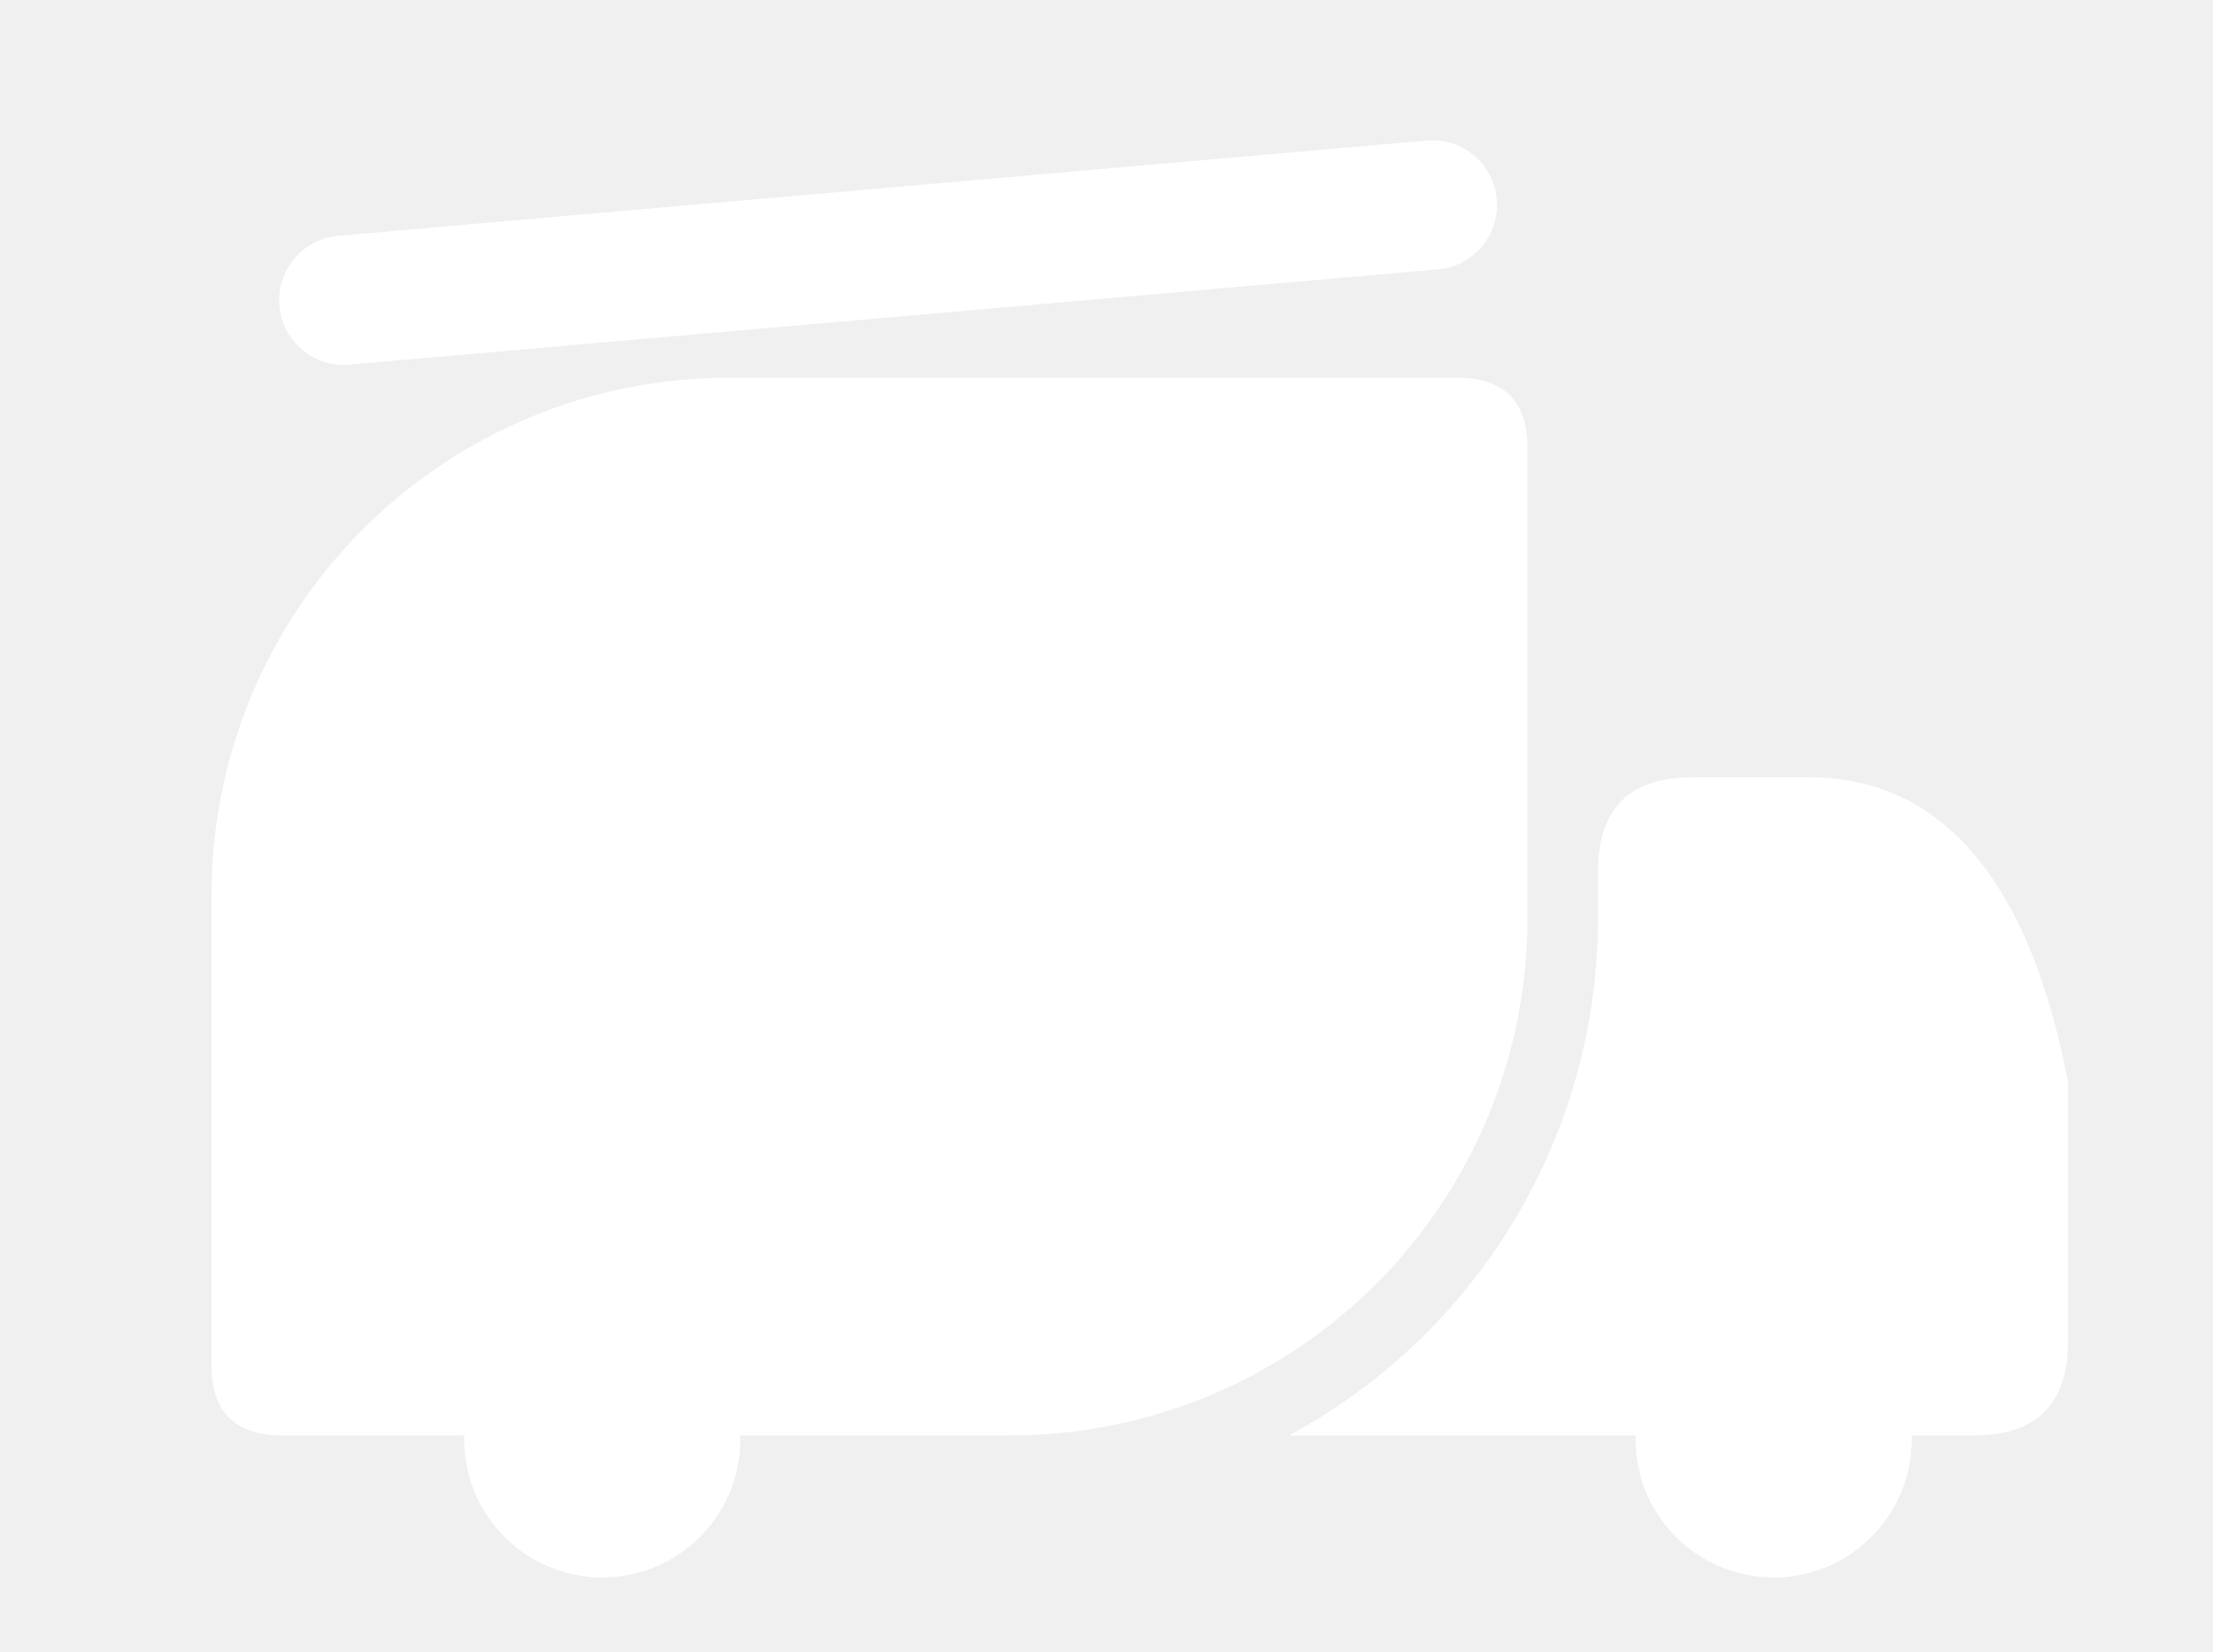
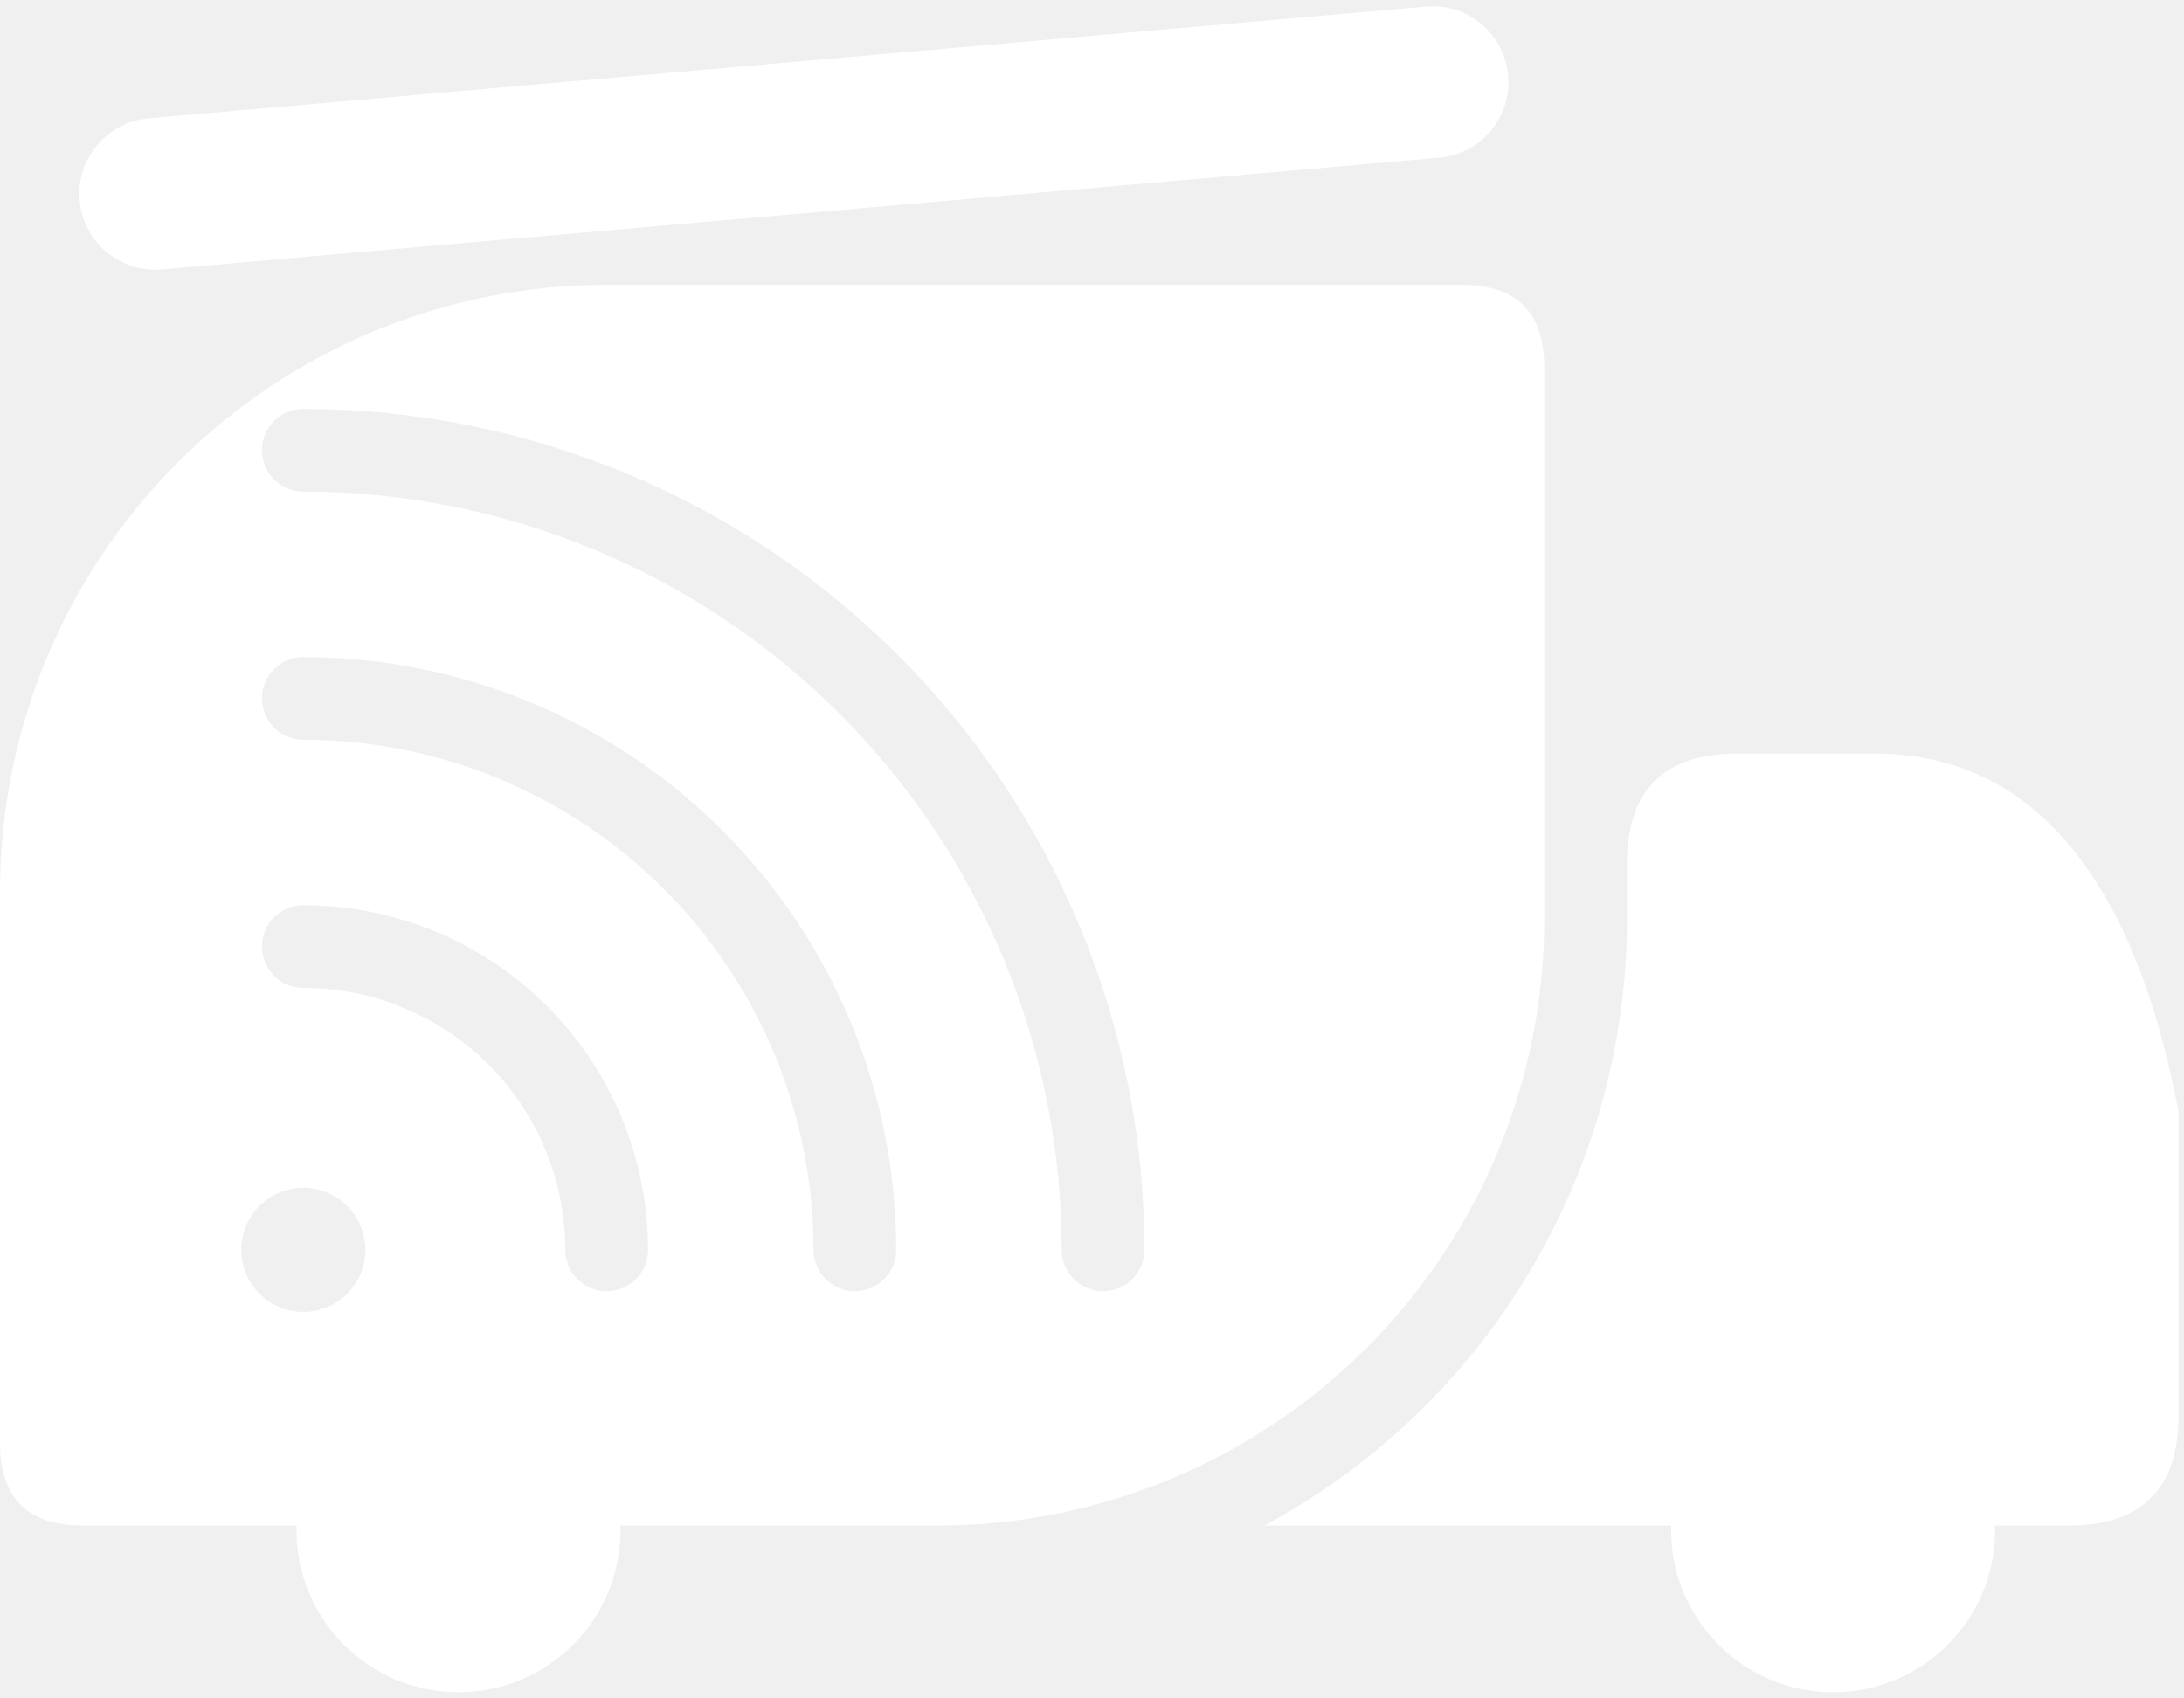
- <svg xmlns="http://www.w3.org/2000/svg" width="390" height="291" viewBox="0 0 390 291" fill="none">
-   <mask id="mask0_8_12" style="mask-type:luminance" maskUnits="userSpaceOnUse" x="0" y="0" width="390" height="291">
-     <path d="M389.299 0H0V290.5H389.299V0Z" fill="white" />
-   </mask>
-   <g mask="url(#mask0_8_12)">
-     <path d="M251.438 24.77L59.591 41.554C53.325 42.103 48.69 47.627 49.238 53.893C49.786 60.159 55.31 64.794 61.576 64.246L253.423 47.462C259.689 46.913 264.325 41.389 263.776 35.123C263.228 28.857 257.704 24.222 251.438 24.77Z" fill="white" />
-     <path d="M128.386 66.562H256.773C265.056 66.562 269.197 70.703 269.197 78.986V161.816C269.197 173.781 266.841 185.629 262.262 196.684C257.683 207.738 250.972 217.782 242.511 226.243C234.05 234.703 224.006 241.415 212.952 245.993C201.897 250.572 190.049 252.929 178.084 252.929H49.698C41.415 252.929 37.273 248.788 37.273 240.505V157.675C37.273 133.51 46.873 110.335 63.96 93.248C81.047 76.161 104.222 66.562 128.386 66.562Z" fill="white" />
-     <path d="M82.83 220.832C87.976 220.832 92.148 216.661 92.148 211.514C92.148 206.368 87.976 202.196 82.83 202.196C77.683 202.196 73.511 206.368 73.511 211.514C73.511 216.661 77.683 220.832 82.83 220.832Z" fill="white" />
-     <path d="M82.83 165.958C94.912 165.958 106.5 170.757 115.043 179.301C123.587 187.844 128.386 199.432 128.386 211.514M82.83 128.684C93.707 128.684 104.478 130.827 114.527 134.989C124.577 139.152 133.708 145.253 141.399 152.944C149.091 160.636 155.192 169.767 159.355 179.816C163.517 189.866 165.66 200.637 165.66 211.514M82.83 91.411C98.602 91.411 114.22 94.517 128.791 100.553C143.363 106.589 156.603 115.435 167.756 126.588C178.908 137.741 187.755 150.981 193.791 165.552C199.827 180.124 202.933 195.742 202.933 211.514" stroke-width="12.425" stroke-linecap="round" stroke="white" />
-     <path d="M281.622 153.533C281.622 142.489 287.144 136.967 298.188 136.967H318.895C343.744 136.967 358.239 157.675 364.452 190.807V236.363C364.452 247.407 358.93 252.929 347.886 252.929H227.161C243.617 244.071 257.368 230.924 266.956 214.883C276.544 198.842 281.612 180.504 281.622 161.816V153.533Z" fill="white" />
-     <circle cx="312.578" cy="253.635" r="24.331" fill="white" />
-     <circle cx="106.132" cy="253.635" r="24.331" fill="white" />
-   </g>
+ <svg xmlns="http://www.w3.org/2000/svg" width="328" height="255" viewBox="0 0 328 255" fill="none">
+   <path d="M214.164 0.993L22.318 17.777C16.052 18.325 11.416 23.849 11.964 30.116C12.513 36.382 18.037 41.017 24.303 40.469L216.15 23.684C222.416 23.136 227.051 17.612 226.503 11.346C225.955 5.08 220.431 0.444 214.164 0.993Z" fill="white" />
+   <path d="M219.499 42.784C227.782 42.784 231.924 46.926 231.924 55.209V138.039C231.924 150.004 229.567 161.852 224.988 172.906C220.409 183.96 213.698 194.004 205.237 202.465C196.777 210.925 186.733 217.637 175.679 222.216C164.624 226.795 152.776 229.151 140.811 229.151H12.425C4.142 229.151 0 225.01 0 216.728V133.897C0 109.733 9.6 86.558 26.686 69.471C43.773 52.384 66.949 42.784 91.113 42.784H219.499ZM45.557 178.418C40.41 178.418 36.239 182.59 36.238 187.736C36.238 192.883 40.41 197.055 45.557 197.055C50.703 197.054 54.875 192.883 54.875 187.736C54.875 182.59 50.703 178.418 45.557 178.418ZM45.557 135.968C42.126 135.968 39.345 138.749 39.345 142.18C39.345 145.611 42.126 148.392 45.557 148.392C55.991 148.392 65.999 152.538 73.377 159.916C80.755 167.294 84.9 177.302 84.9 187.736C84.9 191.167 87.682 193.948 91.113 193.948C94.544 193.948 97.325 191.167 97.325 187.736C97.325 174.007 91.871 160.838 82.163 151.13C72.455 141.421 59.286 135.968 45.557 135.968ZM45.557 98.694C42.126 98.694 39.345 101.476 39.345 104.906C39.345 108.337 42.126 111.118 45.557 111.118C55.618 111.118 65.581 113.101 74.877 116.951C84.172 120.802 92.619 126.445 99.733 133.56C106.848 140.674 112.491 149.12 116.342 158.416C120.192 167.712 122.175 177.675 122.175 187.736C122.175 191.167 124.956 193.948 128.387 193.948C131.817 193.948 134.599 191.167 134.599 187.736C134.599 176.043 132.296 164.464 127.821 153.661C123.346 142.858 116.787 133.042 108.519 124.773C100.25 116.505 90.435 109.946 79.632 105.472C68.829 100.997 57.25 98.694 45.557 98.694ZM45.557 61.421C42.126 61.421 39.345 64.202 39.345 67.633C39.345 71.064 42.126 73.845 45.557 73.845C60.513 73.845 75.323 76.791 89.141 82.515C102.958 88.238 115.514 96.627 126.09 107.203C136.666 117.779 145.055 130.335 150.778 144.152C156.502 157.97 159.448 172.78 159.448 187.736C159.448 191.167 162.229 193.948 165.66 193.948C169.091 193.948 171.872 191.167 171.872 187.736C171.872 171.148 168.605 154.723 162.257 139.397C155.909 124.072 146.604 110.147 134.875 98.418C123.146 86.689 109.221 77.384 93.895 71.036C78.57 64.688 62.145 61.421 45.557 61.421Z" fill="white" />
+   <path d="M244.348 129.756C244.348 118.712 249.87 113.19 260.914 113.19H281.622C306.471 113.19 320.966 133.897 327.178 167.029V212.586C327.178 223.63 321.656 229.152 310.612 229.152H189.888C206.343 220.293 220.094 207.147 229.682 191.105C239.271 175.064 244.338 156.727 244.348 138.039V129.756Z" fill="white" />
+   <circle cx="275.305" cy="229.857" r="24.331" fill="white" />
+   <circle cx="68.858" cy="229.857" r="24.331" fill="white" />
</svg>
